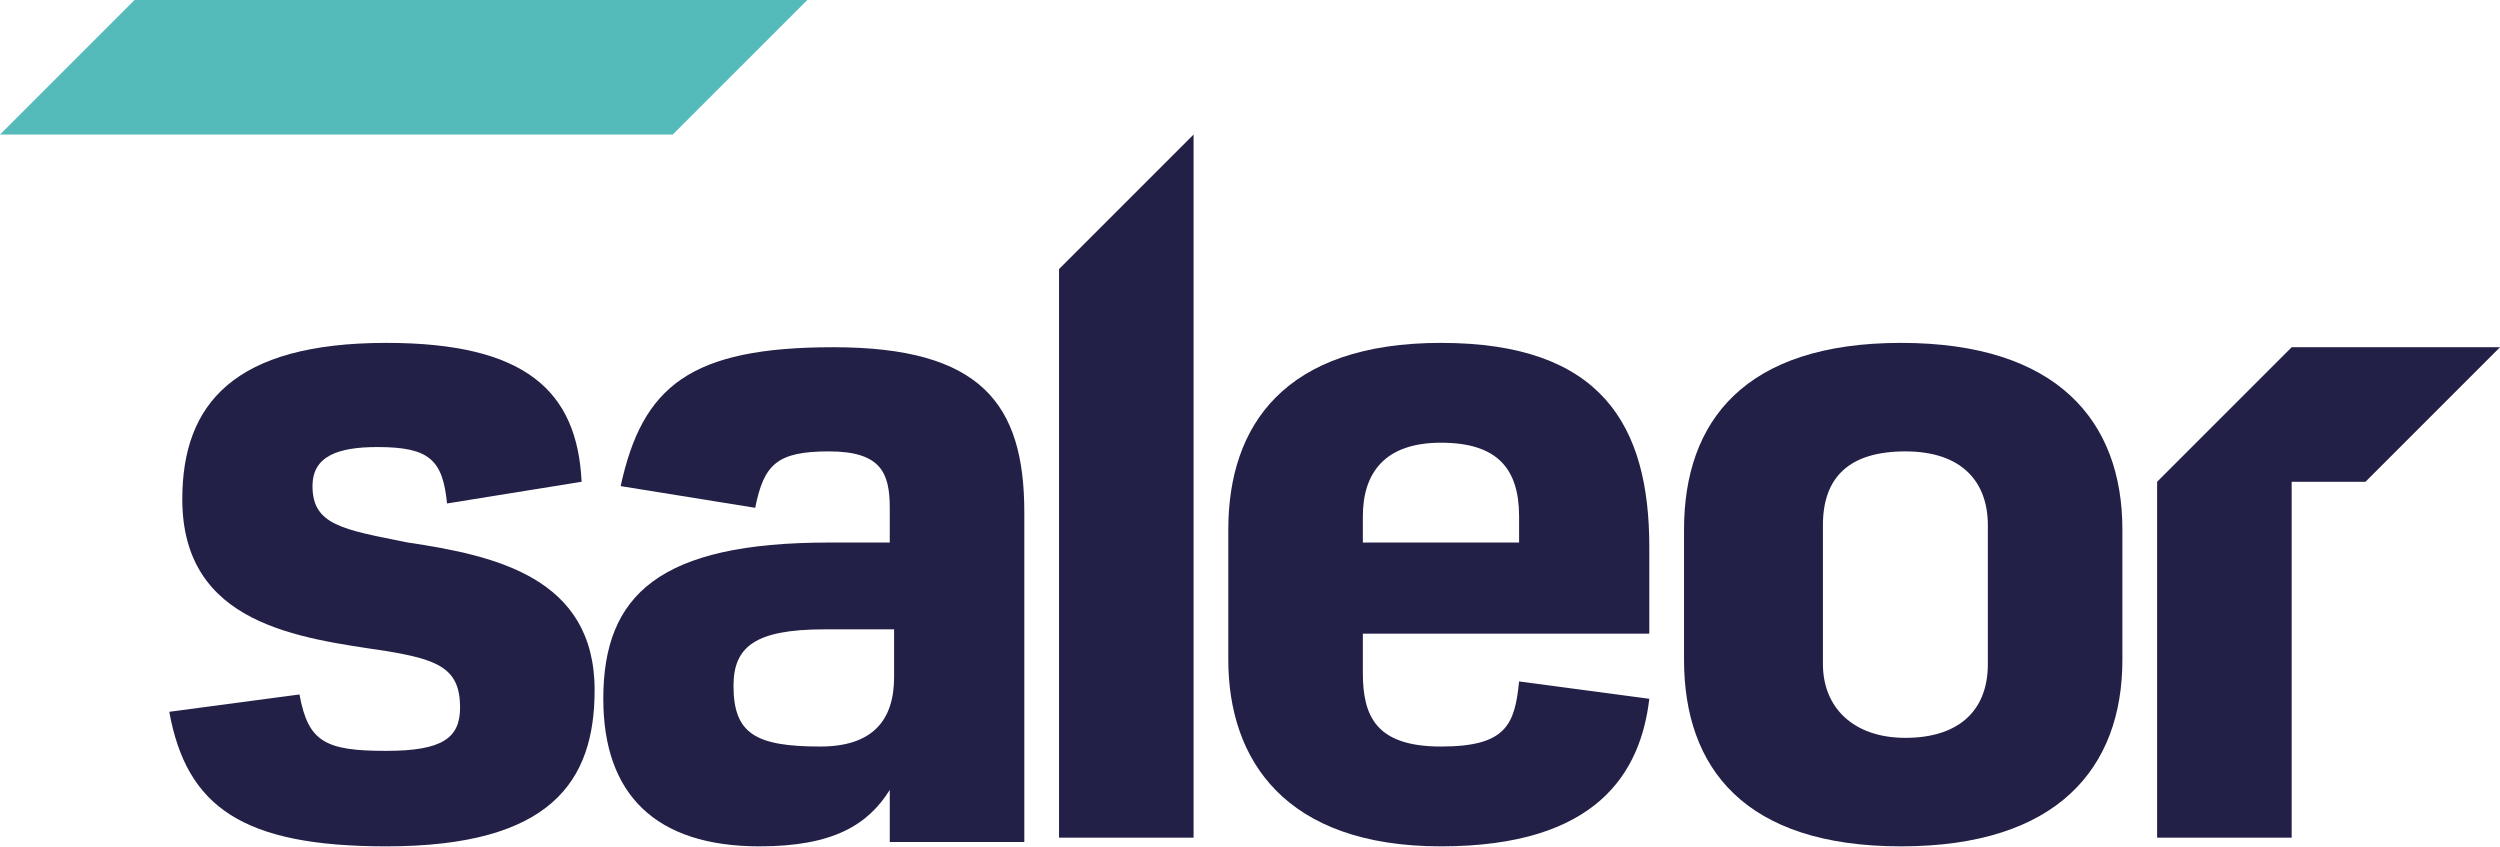
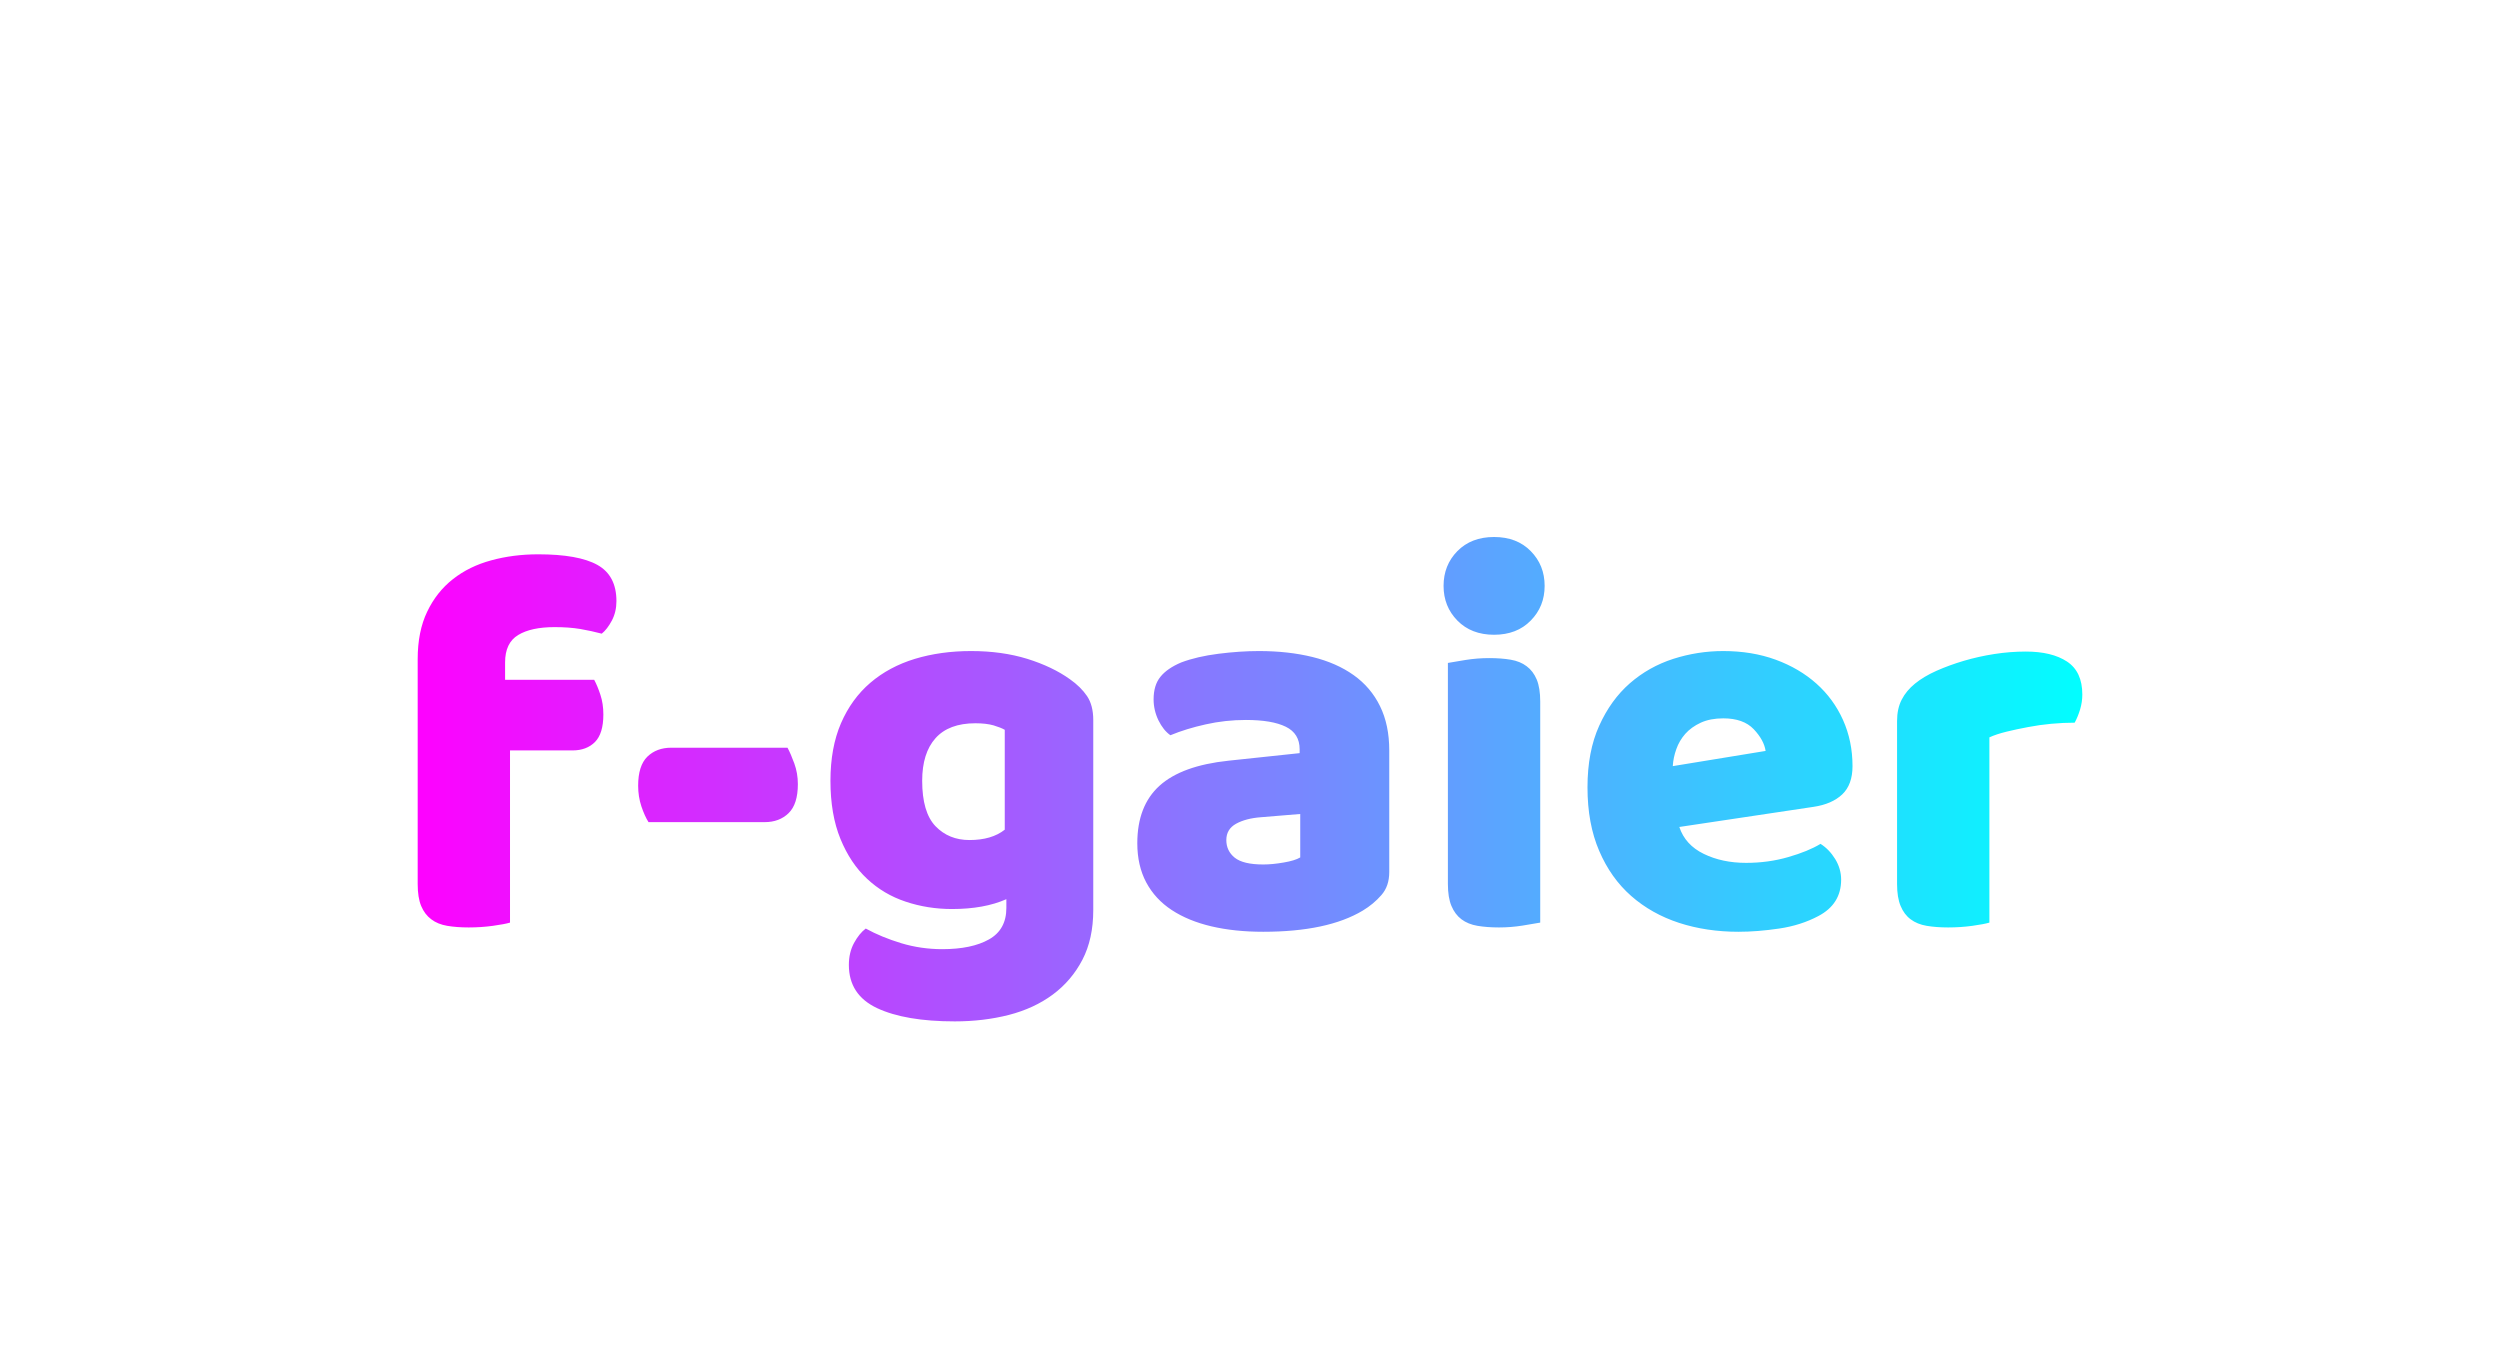
- <svg xmlns="http://www.w3.org/2000/svg" enable-background="new 20 0 57.6 19.5" viewBox="0 0 57.6 19.5">
-   <path d="m15.5 3.1h-15.5l3.1-3.1h15.5z" fill="#54baba" />
-   <g fill="#222046">
-     <path d="m8.9 19.5c3.8 0 4.8-1.5 4.8-3.6 0-2.6-2.3-3.1-4.3-3.4-1.5-.3-2.2-.4-2.2-1.3 0-.7.6-.9 1.5-.9 1.2 0 1.5.3 1.6 1.3l3.1-.5c-.1-2.1-1.3-3.2-4.5-3.2-3.5 0-4.7 1.4-4.7 3.6 0 2.9 2.7 3.2 4.7 3.5 1.2.2 1.7.4 1.7 1.3 0 .7-.4 1-1.7 1-1.4 0-1.8-.2-2-1.3l-3 .4c.4 2.2 1.7 3.1 5 3.1z" />
-     <path d="m17.5 19.5c1.7 0 2.5-.5 3-1.3v1.2h3.1v-7.6c0-2.5-1-3.8-4.4-3.8-3.3 0-4.4.9-4.9 3.2l3.1.5c.2-1 .5-1.3 1.7-1.3s1.4.5 1.4 1.3v.8h-1.4c-3.9 0-5.2 1.2-5.2 3.6 0 2.2 1.2 3.4 3.6 3.4zm1.4-2.3c-1.5 0-2-.3-2-1.4 0-.9.5-1.3 2.1-1.3h1.6v1.1c0 1-.5 1.6-1.7 1.6z" />
-     <path d="m24.4 19.3h3.1v-16.2l-3.1 3.1z" />
-     <path d="m33.2 19.5c3.6 0 4.6-1.7 4.8-3.4l-3-.4c-.1 1-.3 1.5-1.8 1.5s-1.8-.7-1.8-1.7v-.9h6.6v-2c0-2.8-1.1-4.7-4.8-4.7-3.6 0-4.9 1.9-4.9 4.3v3c0 2.3 1.3 4.3 4.9 4.3zm-1.8-7v-.6c0-1 .5-1.7 1.8-1.7s1.8.6 1.8 1.7v.6z" />
-     <path d="m43.8 7.9c-3.6 0-5 1.8-5 4.3v3c0 2.5 1.4 4.3 5 4.3s5.1-1.8 5.1-4.3v-3c0-2.5-1.5-4.3-5.1-4.3zm2 7.4c0 1.1-.7 1.7-1.9 1.7s-1.9-.7-1.9-1.7v-3.2c0-1.1.6-1.7 1.9-1.7s1.9.7 1.9 1.7z" />
-     <path d="m52.8 8-3.1 3.1v8.2h3.1v-8.2h1.7l3.1-3.1z" />
+ <svg xmlns="http://www.w3.org/2000/svg" width="294.6px" height="160.48px" viewBox="102.7 -5.24 294.6 160.48" style="background: rgba(0, 0, 0, 0) none repeat scroll 0% 0%;" preserveAspectRatio="xMidYMid">
+   <defs>
+     <linearGradient id="editing-gradient-gradient" x1="0" x2="1" y1="0.5" y2="0.5" gradientUnits="objectBoundingBox">
+       <stop offset="0" stop-color="#f0f" />
+       <stop offset="1" stop-color="#0ff" />
+     </linearGradient>
+   </defs>
+   <g>
+     <g transform="translate(148.46, 103.54)">
+       <path d="M3.46-4.61L3.46-31.10L3.46-31.10Q3.46-34.37 4.58-36.70L4.58-36.70L4.58-36.70Q5.70-39.04 7.62-40.54L7.62-40.54L7.62-40.54Q9.54-42.05 12.13-42.75L12.13-42.75L12.13-42.75Q14.72-43.46 17.66-43.46L17.66-43.46L17.66-43.46Q22.40-43.46 24.64-42.21L24.64-42.21L24.64-42.21Q26.88-40.96 26.88-37.95L26.88-37.95L26.88-37.95Q26.88-36.67 26.34-35.65L26.34-35.65L26.34-35.65Q25.79-34.62 25.15-34.11L25.15-34.11L25.15-34.11Q23.94-34.43 22.62-34.66L22.62-34.66L22.62-34.66Q21.31-34.88 19.58-34.88L19.58-34.88L19.58-34.88Q16.83-34.88 15.30-33.95L15.30-33.95L15.30-33.95Q13.76-33.02 13.76-30.72L13.76-30.72L13.76-28.67L24.26-28.67L24.26-28.67Q24.64-27.97 24.99-26.91L24.99-26.91L24.99-26.91Q25.34-25.86 25.34-24.58L25.34-24.58L25.34-24.58Q25.34-22.34 24.35-21.34L24.35-21.34L24.35-21.34Q23.36-20.35 21.70-20.35L21.70-20.35L14.34-20.35L14.34-0.06L14.34-0.06Q13.70 0.13 12.32 0.32L12.32 0.32L12.32 0.32Q10.94 0.51 9.47 0.51L9.47 0.51L9.47 0.51Q8.06 0.51 6.94 0.32L6.94 0.32L6.94 0.32Q5.82 0.13 5.06-0.45L5.06-0.45L5.06-0.45Q4.29-1.02 3.87-2.02L3.87-2.02L3.87-2.02Q3.46-3.01 3.46-4.61L3.46-4.61ZM44.35-11.90L30.66-11.90L30.66-11.90Q30.21-12.61 29.82-13.76L29.82-13.76L29.82-13.76Q29.44-14.91 29.44-16.19L29.44-16.19L29.44-16.19Q29.44-18.56 30.53-19.62L30.53-19.62L30.53-19.62Q31.62-20.67 33.34-20.67L33.34-20.67L47.04-20.67L47.04-20.67Q47.42-19.97 47.84-18.82L47.84-18.82L47.84-18.82Q48.26-17.66 48.26-16.38L48.26-16.38L48.26-16.38Q48.26-14.02 47.17-12.96L47.17-12.96L47.17-12.96Q46.08-11.90 44.35-11.90L44.35-11.90ZM68.67-32.06L68.67-32.06L68.67-32.06Q72.32-32.06 75.30-31.14L75.30-31.14L75.30-31.14Q78.27-30.21 80.32-28.74L80.32-28.74L80.32-28.74Q81.60-27.84 82.34-26.75L82.34-26.75L82.34-26.75Q83.07-25.66 83.07-23.94L83.07-23.94L83.07-1.54L83.07-1.54Q83.07 1.86 81.79 4.32L81.79 4.32L81.79 4.32Q80.51 6.78 78.30 8.42L78.30 8.42L78.30 8.42Q76.10 10.05 73.12 10.82L73.12 10.82L73.12 10.82Q70.14 11.58 66.75 11.58L66.75 11.58L66.75 11.58Q60.93 11.58 57.60 10.02L57.60 10.02L57.60 10.02Q54.27 8.45 54.27 4.93L54.27 4.93L54.27 4.93Q54.27 3.46 54.88 2.34L54.88 2.34L54.88 2.34Q55.49 1.22 56.26 0.64L56.26 0.64L56.26 0.64Q58.11 1.66 60.45 2.37L60.45 2.37L60.45 2.37Q62.78 3.07 65.28 3.07L65.28 3.07L65.28 3.07Q68.74 3.07 70.78 1.92L70.78 1.92L70.78 1.92Q72.83 0.77 72.83-1.79L72.83-1.79L72.83-2.82L72.83-2.82Q70.21-1.66 66.43-1.66L66.43-1.66L66.43-1.66Q63.55-1.66 60.96-2.53L60.96-2.53L60.96-2.53Q58.37-3.39 56.42-5.22L56.42-5.22L56.42-5.22Q54.46-7.04 53.28-9.92L53.28-9.92L53.28-9.92Q52.10-12.80 52.10-16.77L52.10-16.77L52.10-16.77Q52.10-20.67 53.34-23.55L53.34-23.55L53.34-23.55Q54.59-26.43 56.80-28.32L56.80-28.32L56.80-28.32Q59.01-30.21 62.05-31.14L62.05-31.14L62.05-31.14Q65.09-32.06 68.67-32.06ZM72.64-11.01L72.64-22.78L72.64-22.78Q72.19-23.04 71.33-23.30L71.33-23.30L71.33-23.30Q70.46-23.55 69.18-23.55L69.18-23.55L69.18-23.55Q66.05-23.55 64.48-21.79L64.48-21.79L64.48-21.79Q62.91-20.03 62.91-16.77L62.91-16.77L62.91-16.77Q62.91-13.06 64.48-11.42L64.48-11.42L64.48-11.42Q66.05-9.79 68.48-9.79L68.48-9.79L68.48-9.79Q71.10-9.79 72.64-11.01L72.64-11.01ZM103.10-6.91L103.10-6.91L103.10-6.91Q104.19-6.91 105.50-7.14L105.50-7.14L105.50-7.14Q106.82-7.36 107.46-7.74L107.46-7.74L107.46-12.86L102.85-12.48L102.85-12.48Q101.06-12.35 99.90-11.71L99.90-11.71L99.90-11.71Q98.75-11.07 98.75-9.79L98.75-9.79L98.75-9.79Q98.75-8.51 99.74-7.71L99.74-7.71L99.74-7.71Q100.74-6.91 103.10-6.91ZM102.59-32.06L102.59-32.06L102.59-32.06Q106.05-32.06 108.90-31.36L108.90-31.36L108.90-31.36Q111.74-30.66 113.76-29.22L113.76-29.22L113.76-29.22Q115.78-27.78 116.86-25.57L116.86-25.57L116.86-25.57Q117.95-23.36 117.95-20.35L117.95-20.35L117.95-6.02L117.95-6.02Q117.95-4.35 117.02-3.30L117.02-3.30L117.02-3.30Q116.10-2.24 114.82-1.47L114.82-1.47L114.82-1.47Q110.66 1.02 103.10 1.02L103.10 1.02L103.10 1.02Q99.71 1.02 96.99 0.38L96.99 0.38L96.99 0.38Q94.27-0.26 92.32-1.54L92.32-1.54L92.32-1.54Q90.37-2.82 89.31-4.80L89.31-4.80L89.31-4.80Q88.26-6.78 88.26-9.41L88.26-9.41L88.26-9.41Q88.26-13.82 90.88-16.19L90.88-16.19L90.88-16.19Q93.50-18.56 99.01-19.14L99.01-19.14L107.39-20.03L107.39-20.48L107.39-20.48Q107.39-22.34 105.76-23.14L105.76-23.14L105.76-23.14Q104.13-23.94 101.06-23.94L101.06-23.94L101.06-23.94Q98.62-23.94 96.32-23.42L96.32-23.42L96.32-23.42Q94.02-22.91 92.16-22.14L92.16-22.14L92.16-22.14Q91.33-22.72 90.75-23.90L90.75-23.90L90.75-23.90Q90.18-25.09 90.18-26.37L90.18-26.37L90.18-26.37Q90.18-28.03 90.98-29.02L90.98-29.02L90.98-29.02Q91.78-30.02 93.44-30.72L93.44-30.72L93.44-30.72Q95.30-31.42 97.82-31.74L97.82-31.74L97.82-31.74Q100.35-32.06 102.59-32.06ZM124.35-39.74L124.35-39.74L124.35-39.74Q124.35-42.18 125.98-43.84L125.98-43.84L125.98-43.84Q127.62-45.50 130.30-45.50L130.30-45.50L130.30-45.50Q132.99-45.50 134.62-43.84L134.62-43.84L134.62-43.84Q136.26-42.18 136.26-39.74L136.26-39.74L136.26-39.74Q136.26-37.31 134.62-35.65L134.62-35.65L134.62-35.65Q132.99-33.98 130.30-33.98L130.30-33.98L130.30-33.98Q127.62-33.98 125.98-35.65L125.98-35.65L125.98-35.65Q124.35-37.31 124.35-39.74ZM135.74-26.11L135.74-0.06L135.74-0.06Q135.04 0.06 133.66 0.29L133.66 0.29L133.66 0.29Q132.29 0.51 130.88 0.51L130.88 0.51L130.88 0.51Q129.47 0.51 128.35 0.32L128.35 0.32L128.35 0.32Q127.23 0.13 126.46-0.45L126.46-0.45L126.46-0.45Q125.70-1.02 125.28-2.02L125.28-2.02L125.28-2.02Q124.86-3.01 124.86-4.61L124.86-4.61L124.86-30.66L124.86-30.66Q125.57-30.78 126.94-31.01L126.94-31.01L126.94-31.01Q128.32-31.23 129.73-31.23L129.73-31.23L129.73-31.23Q131.14-31.23 132.26-31.04L132.26-31.04L132.26-31.04Q133.38-30.85 134.14-30.27L134.14-30.27L134.14-30.27Q134.91-29.70 135.33-28.70L135.33-28.70L135.33-28.70Q135.74-27.71 135.74-26.11L135.74-26.11ZM159.10 1.02L159.10 1.02L159.10 1.02Q155.33 1.02 152.10-0.03L152.10-0.03L152.10-0.03Q148.86-1.09 146.46-3.20L146.46-3.20L146.46-3.20Q144.06-5.31 142.69-8.51L142.69-8.51L142.69-8.51Q141.31-11.71 141.31-16L141.31-16L141.31-16Q141.31-20.22 142.69-23.26L142.69-23.26L142.69-23.26Q144.06-26.30 146.30-28.26L146.30-28.26L146.30-28.26Q148.54-30.21 151.42-31.14L151.42-31.14L151.42-31.14Q154.30-32.06 157.31-32.06L157.31-32.06L157.31-32.06Q160.70-32.06 163.49-31.04L163.49-31.04L163.49-31.04Q166.27-30.02 168.29-28.22L168.29-28.22L168.29-28.22Q170.30-26.43 171.42-23.94L171.42-23.94L171.42-23.94Q172.54-21.44 172.54-18.50L172.54-18.50L172.54-18.50Q172.54-16.32 171.33-15.17L171.33-15.17L171.33-15.17Q170.11-14.02 167.94-13.70L167.94-13.70L152.13-11.33L152.13-11.33Q152.83-9.22 155.01-8.16L155.01-8.16L155.01-8.16Q157.18-7.10 160-7.10L160-7.10L160-7.10Q162.62-7.10 164.96-7.78L164.96-7.78L164.96-7.78Q167.30-8.45 168.77-9.34L168.77-9.34L168.77-9.34Q169.79-8.70 170.50-7.55L170.50-7.55L170.50-7.55Q171.20-6.40 171.20-5.12L171.20-5.12L171.20-5.12Q171.20-2.24 168.51-0.83L168.51-0.83L168.51-0.83Q166.46 0.26 163.90 0.64L163.90 0.64L163.90 0.64Q161.34 1.02 159.10 1.02ZM157.31-24.13L157.31-24.13L157.31-24.13Q155.78-24.13 154.66-23.62L154.66-23.62L154.66-23.62Q153.54-23.10 152.83-22.30L152.83-22.30L152.83-22.30Q152.13-21.50 151.78-20.51L151.78-20.51L151.78-20.51Q151.42-19.52 151.36-18.50L151.36-18.50L162.30-20.29L162.30-20.29Q162.11-21.57 160.90-22.85L160.90-22.85L160.90-22.85Q159.68-24.13 157.31-24.13ZM188.67-21.89L188.67-0.06L188.67-0.06Q188.03 0.13 186.66 0.32L186.66 0.32L186.66 0.32Q185.28 0.51 183.81 0.51L183.81 0.51L183.81 0.51Q182.40 0.51 181.28 0.32L181.28 0.32L181.28 0.32Q180.16 0.13 179.39-0.45L179.39-0.45L179.39-0.45Q178.62-1.02 178.21-2.02L178.21-2.02L178.21-2.02Q177.79-3.01 177.79-4.61L177.79-4.61L177.79-23.81L177.79-23.81Q177.79-25.28 178.34-26.34L178.34-26.34L178.34-26.34Q178.88-27.39 179.90-28.22L179.90-28.22L179.90-28.22Q180.93-29.06 182.43-29.73L182.43-29.73L182.43-29.73Q183.94-30.40 185.66-30.91L185.66-30.91L185.66-30.91Q187.39-31.42 189.25-31.71L189.25-31.71L189.25-31.71Q191.10-32 192.96-32L192.96-32L192.96-32Q196.03-32 197.82-30.82L197.82-30.82L197.82-30.82Q199.62-29.63 199.62-26.94L199.62-26.94L199.62-26.94Q199.62-26.05 199.36-25.18L199.36-25.18L199.36-25.18Q199.10-24.32 198.72-23.62L198.72-23.62L198.72-23.62Q197.38-23.62 195.97-23.49L195.97-23.49L195.97-23.49Q194.56-23.36 193.22-23.10L193.22-23.10L193.22-23.10Q191.87-22.85 190.69-22.56L190.69-22.56L190.69-22.56Q189.50-22.27 188.67-21.89L188.67-21.89Z" fill="url(#editing-gradient-gradient)" />
+     </g>
  </g>
+   <style>text {
+   font-size: 64px;
+   font-family: Arial Black;
+   dominant-baseline: central;
+   text-anchor: middle;
+ }</style>
</svg>
